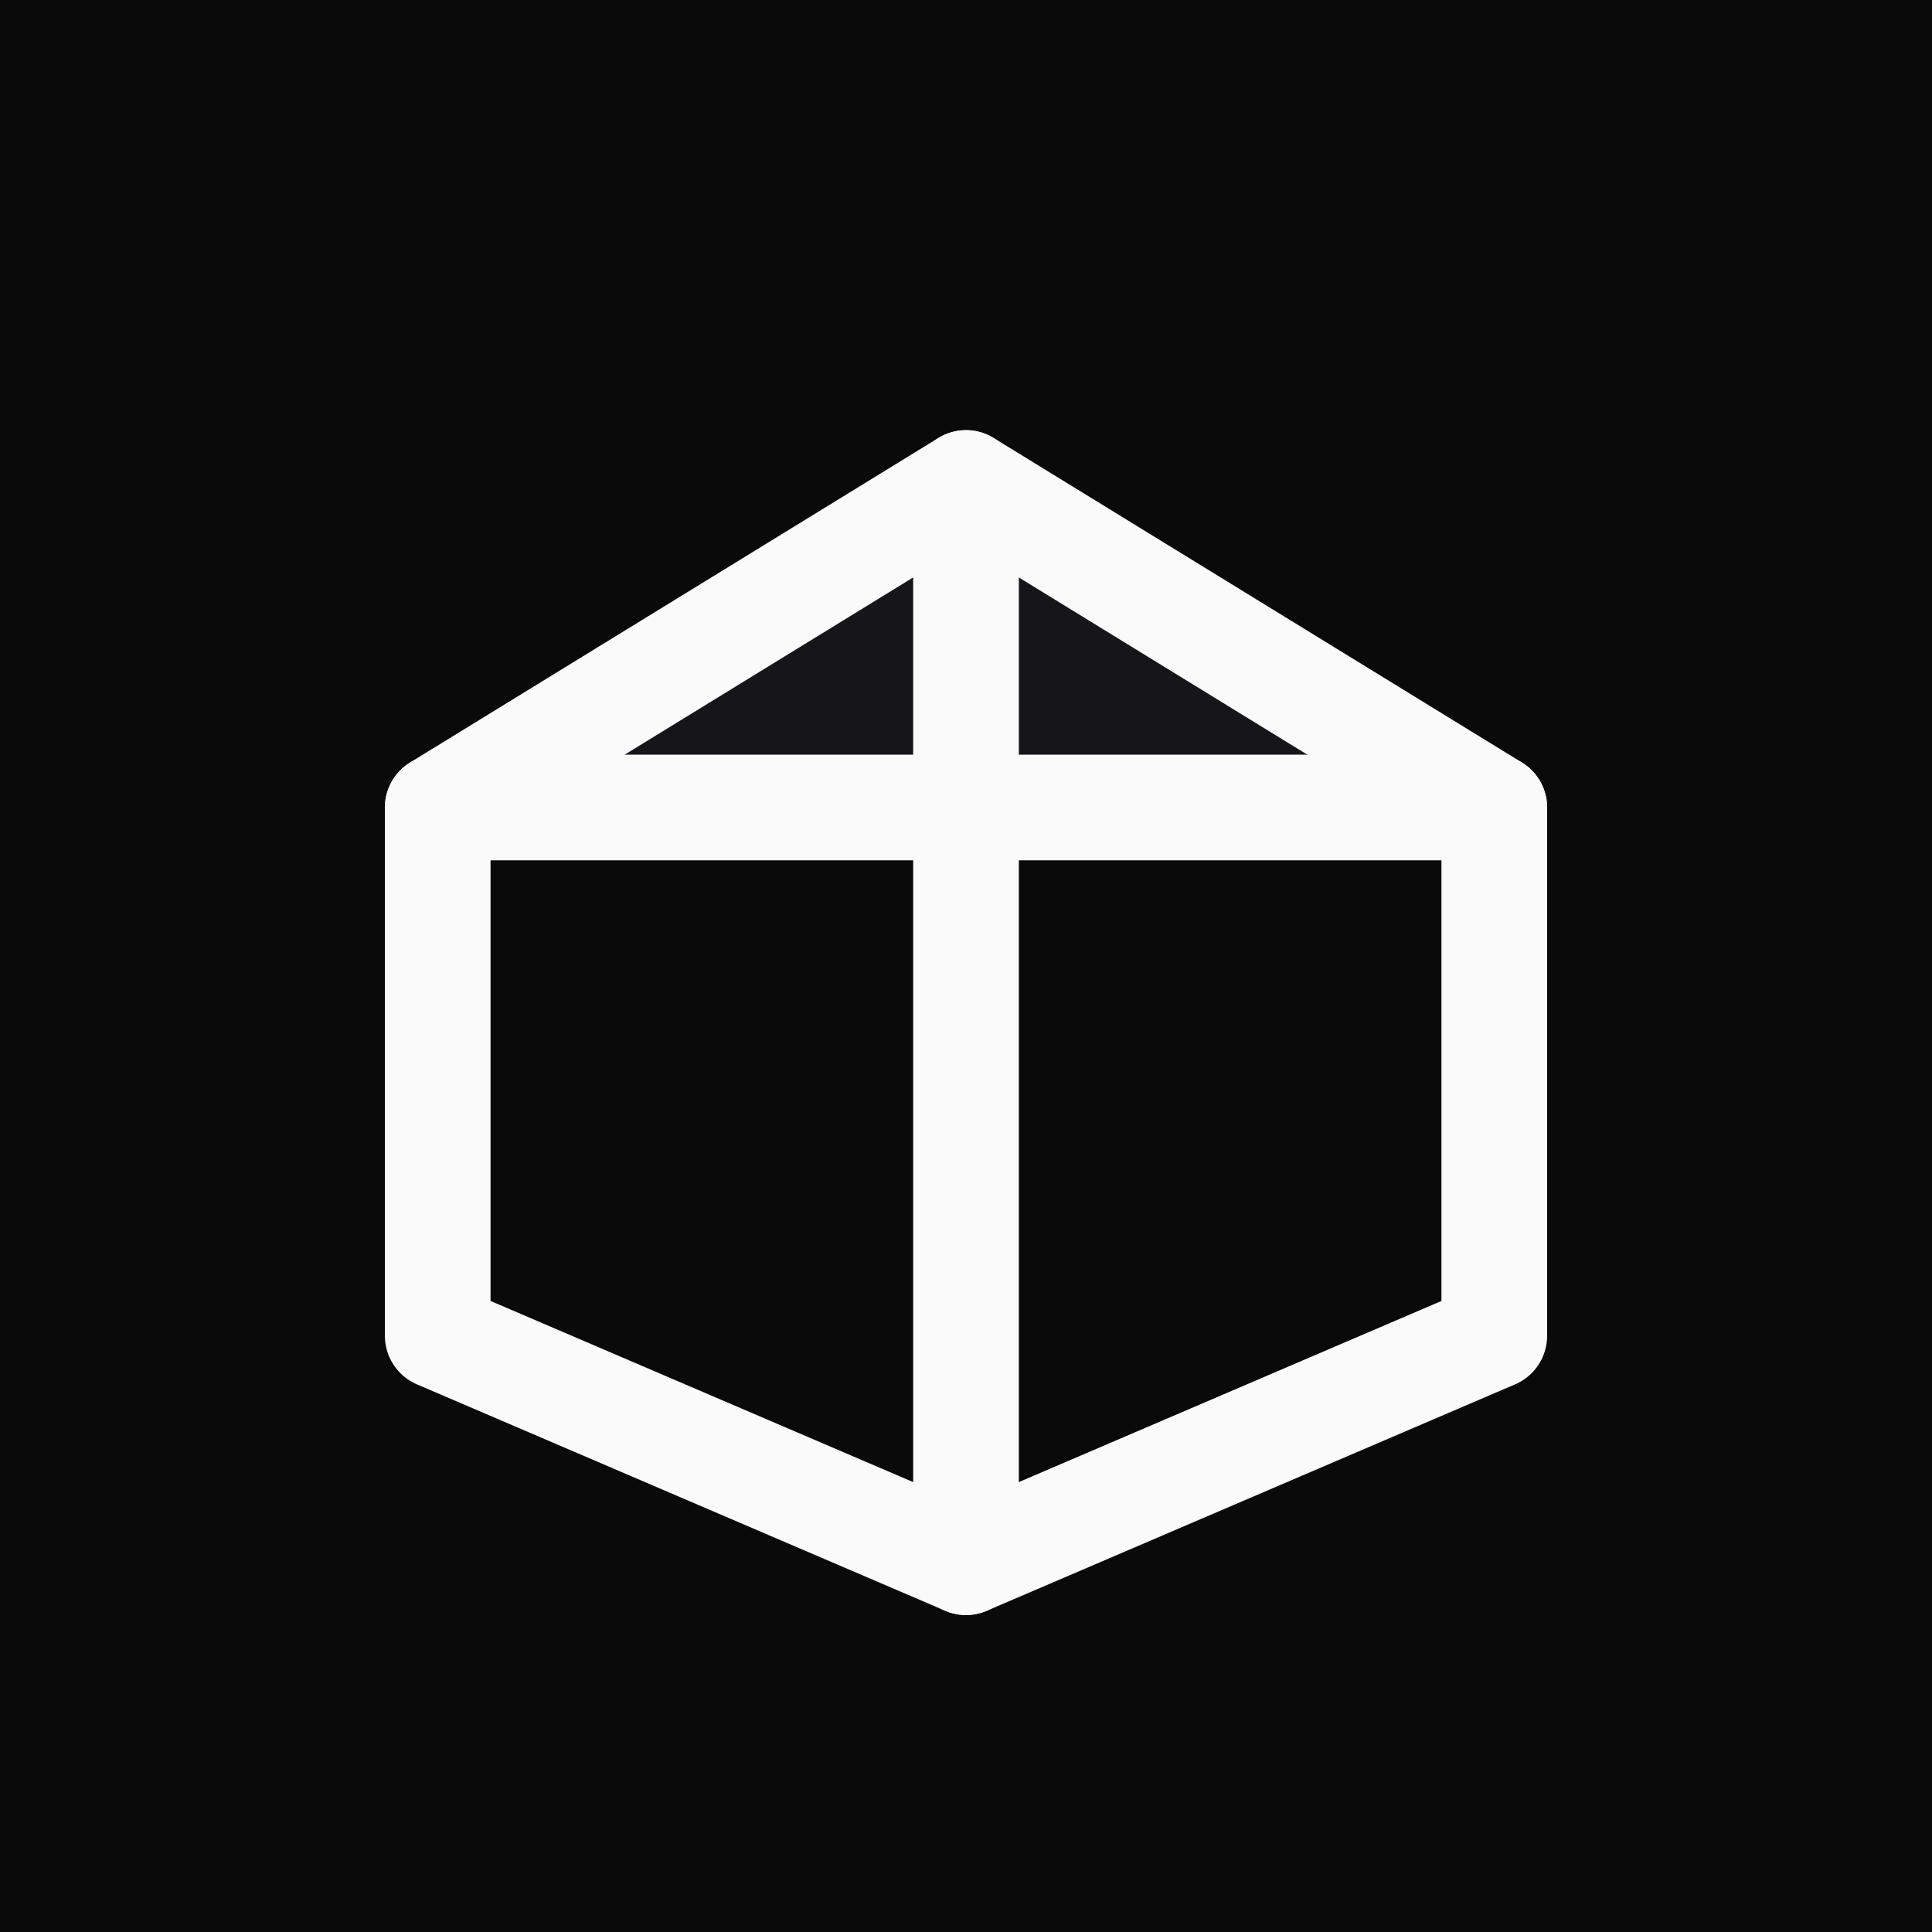
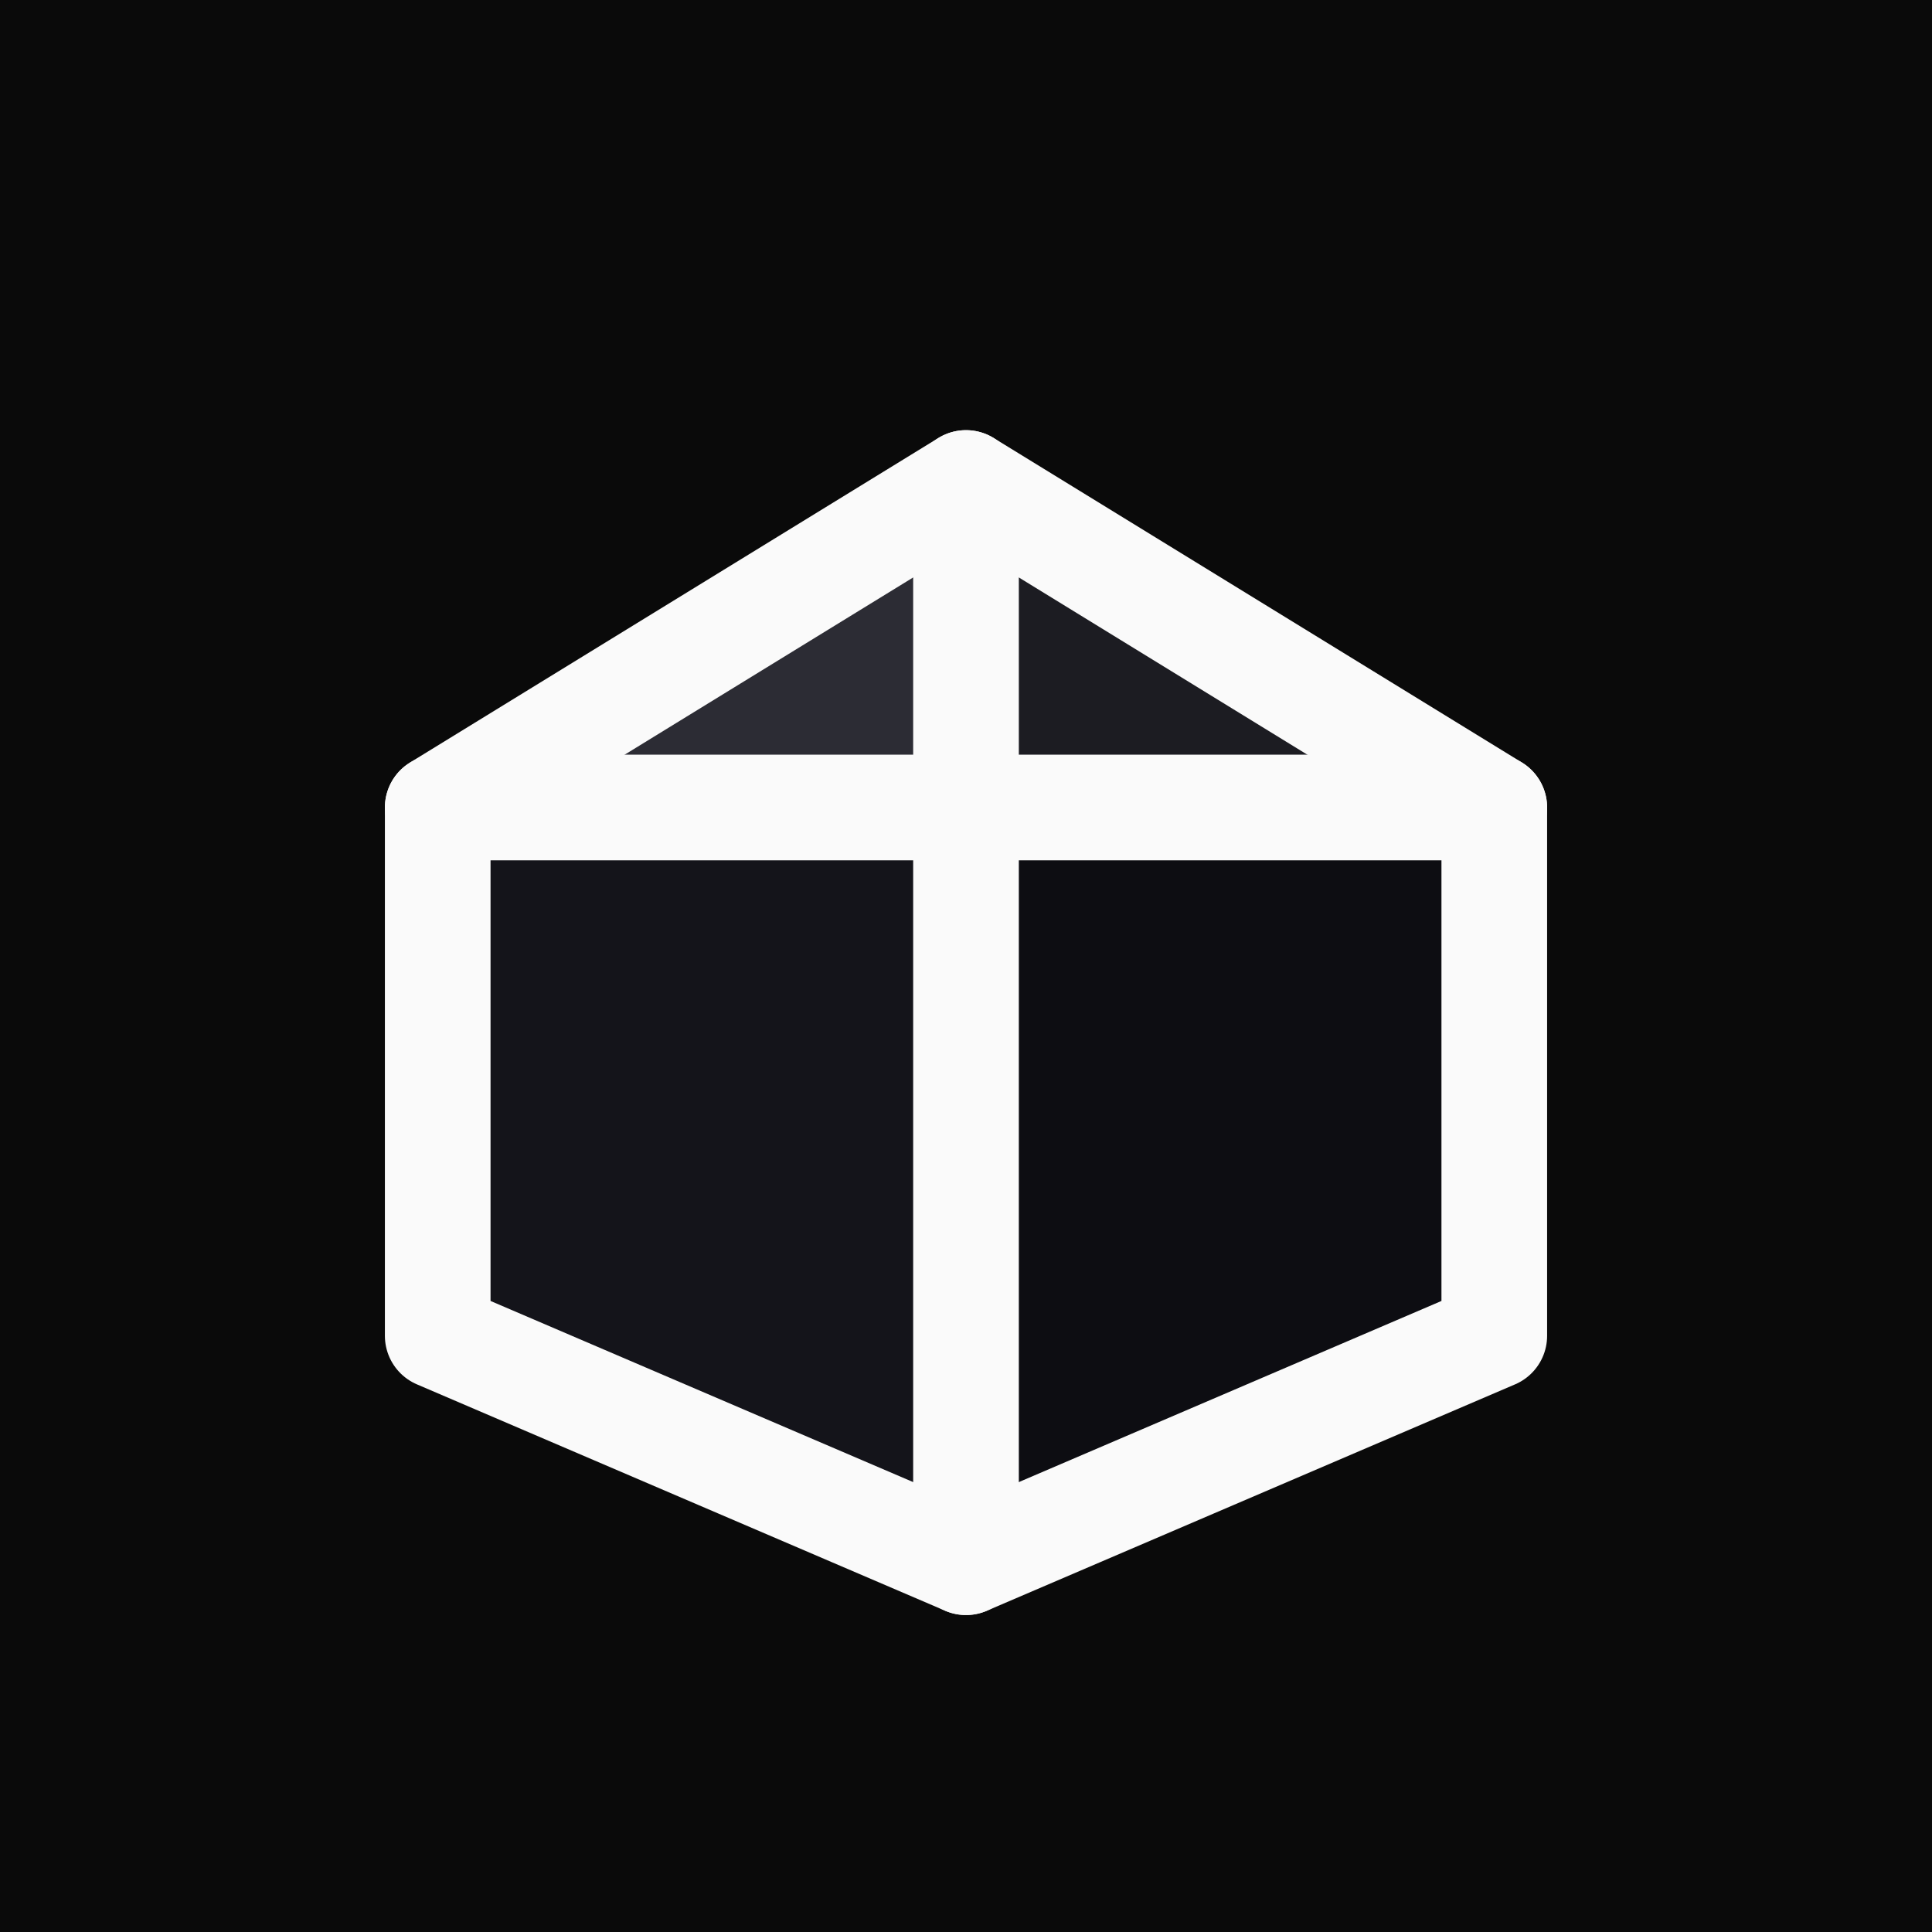
<svg xmlns="http://www.w3.org/2000/svg" viewBox="0 0 512 512">
  <style>
    .bg { fill: #0a0a0a; }
+     .facet-cl { fill: #2c2c34; }
+     .facet-cr { fill: #1c1c22; }
+     .facet-bl { fill: #14141a; }
+     .facet-br { fill: #0d0d12; }
    .fg { stroke: #fafafa; }
-     .cap-fill { fill: #16161a; }
    @media (prefers-color-scheme: light) {
      .bg { fill: #fafafa; }
+       .facet-cl { fill: #d8d8e0; }
+       .facet-cr { fill: #e4e4ec; }
+       .facet-bl { fill: #eeeef4; }
+       .facet-br { fill: #f5f5f9; }
      .fg { stroke: #0a0a0a; }
-       .cap-fill { fill: #ededf0; }
    }
  </style>
  <rect class="bg" width="512" height="512" />
-   <polygon class="cap-fill" points="256,128 396,214 116,214" />
+   <polygon class="facet-cl" points="256,128 256,214 116,214" />
+   <polygon class="facet-cr" points="256,128 396,214 256,214" />
+   <polygon class="facet-bl" points="116,214 256,214 256,414 116,354" />
+   <polygon class="facet-br" points="256,214 396,214 396,354 256,414" />
  <g class="fg" fill="none" stroke-width="28" stroke-linejoin="round" stroke-linecap="round">
    <path d="M 256 128 L 396 214 L 396 354 L 256 414 L 116 354 L 116 214 Z" />
    <path d="M 116 214 L 396 214" />
    <path d="M 256 128 L 256 214" />
    <path d="M 256 214 L 256 414" />
  </g>
</svg>
